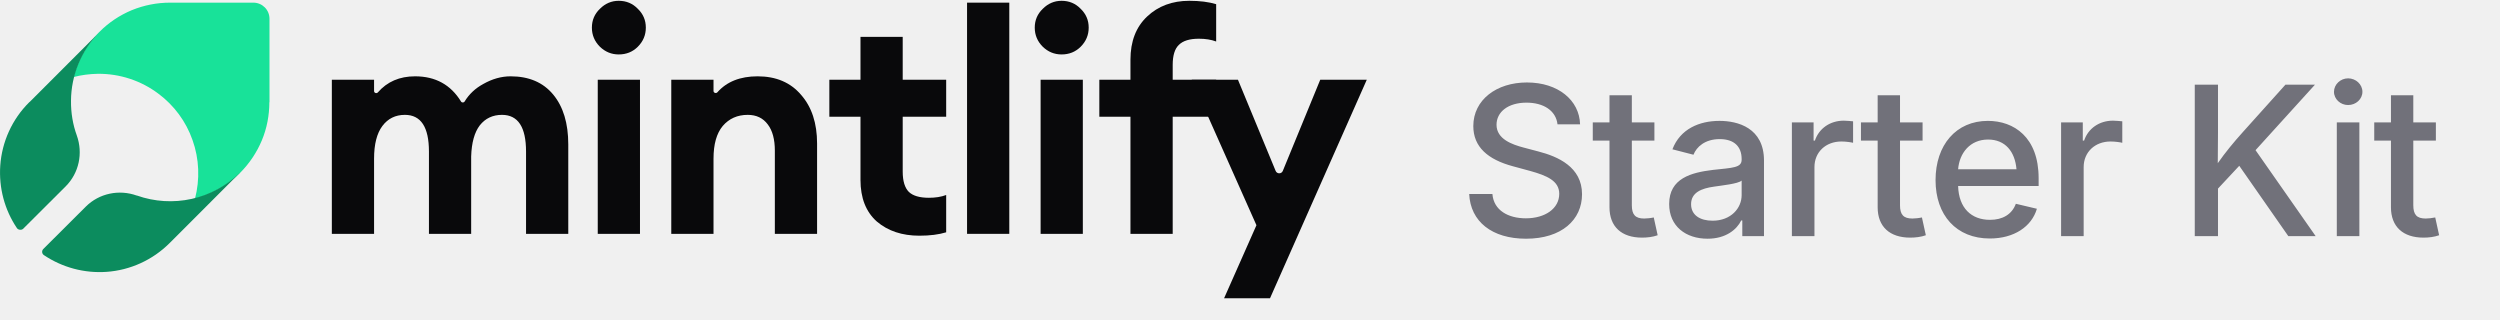
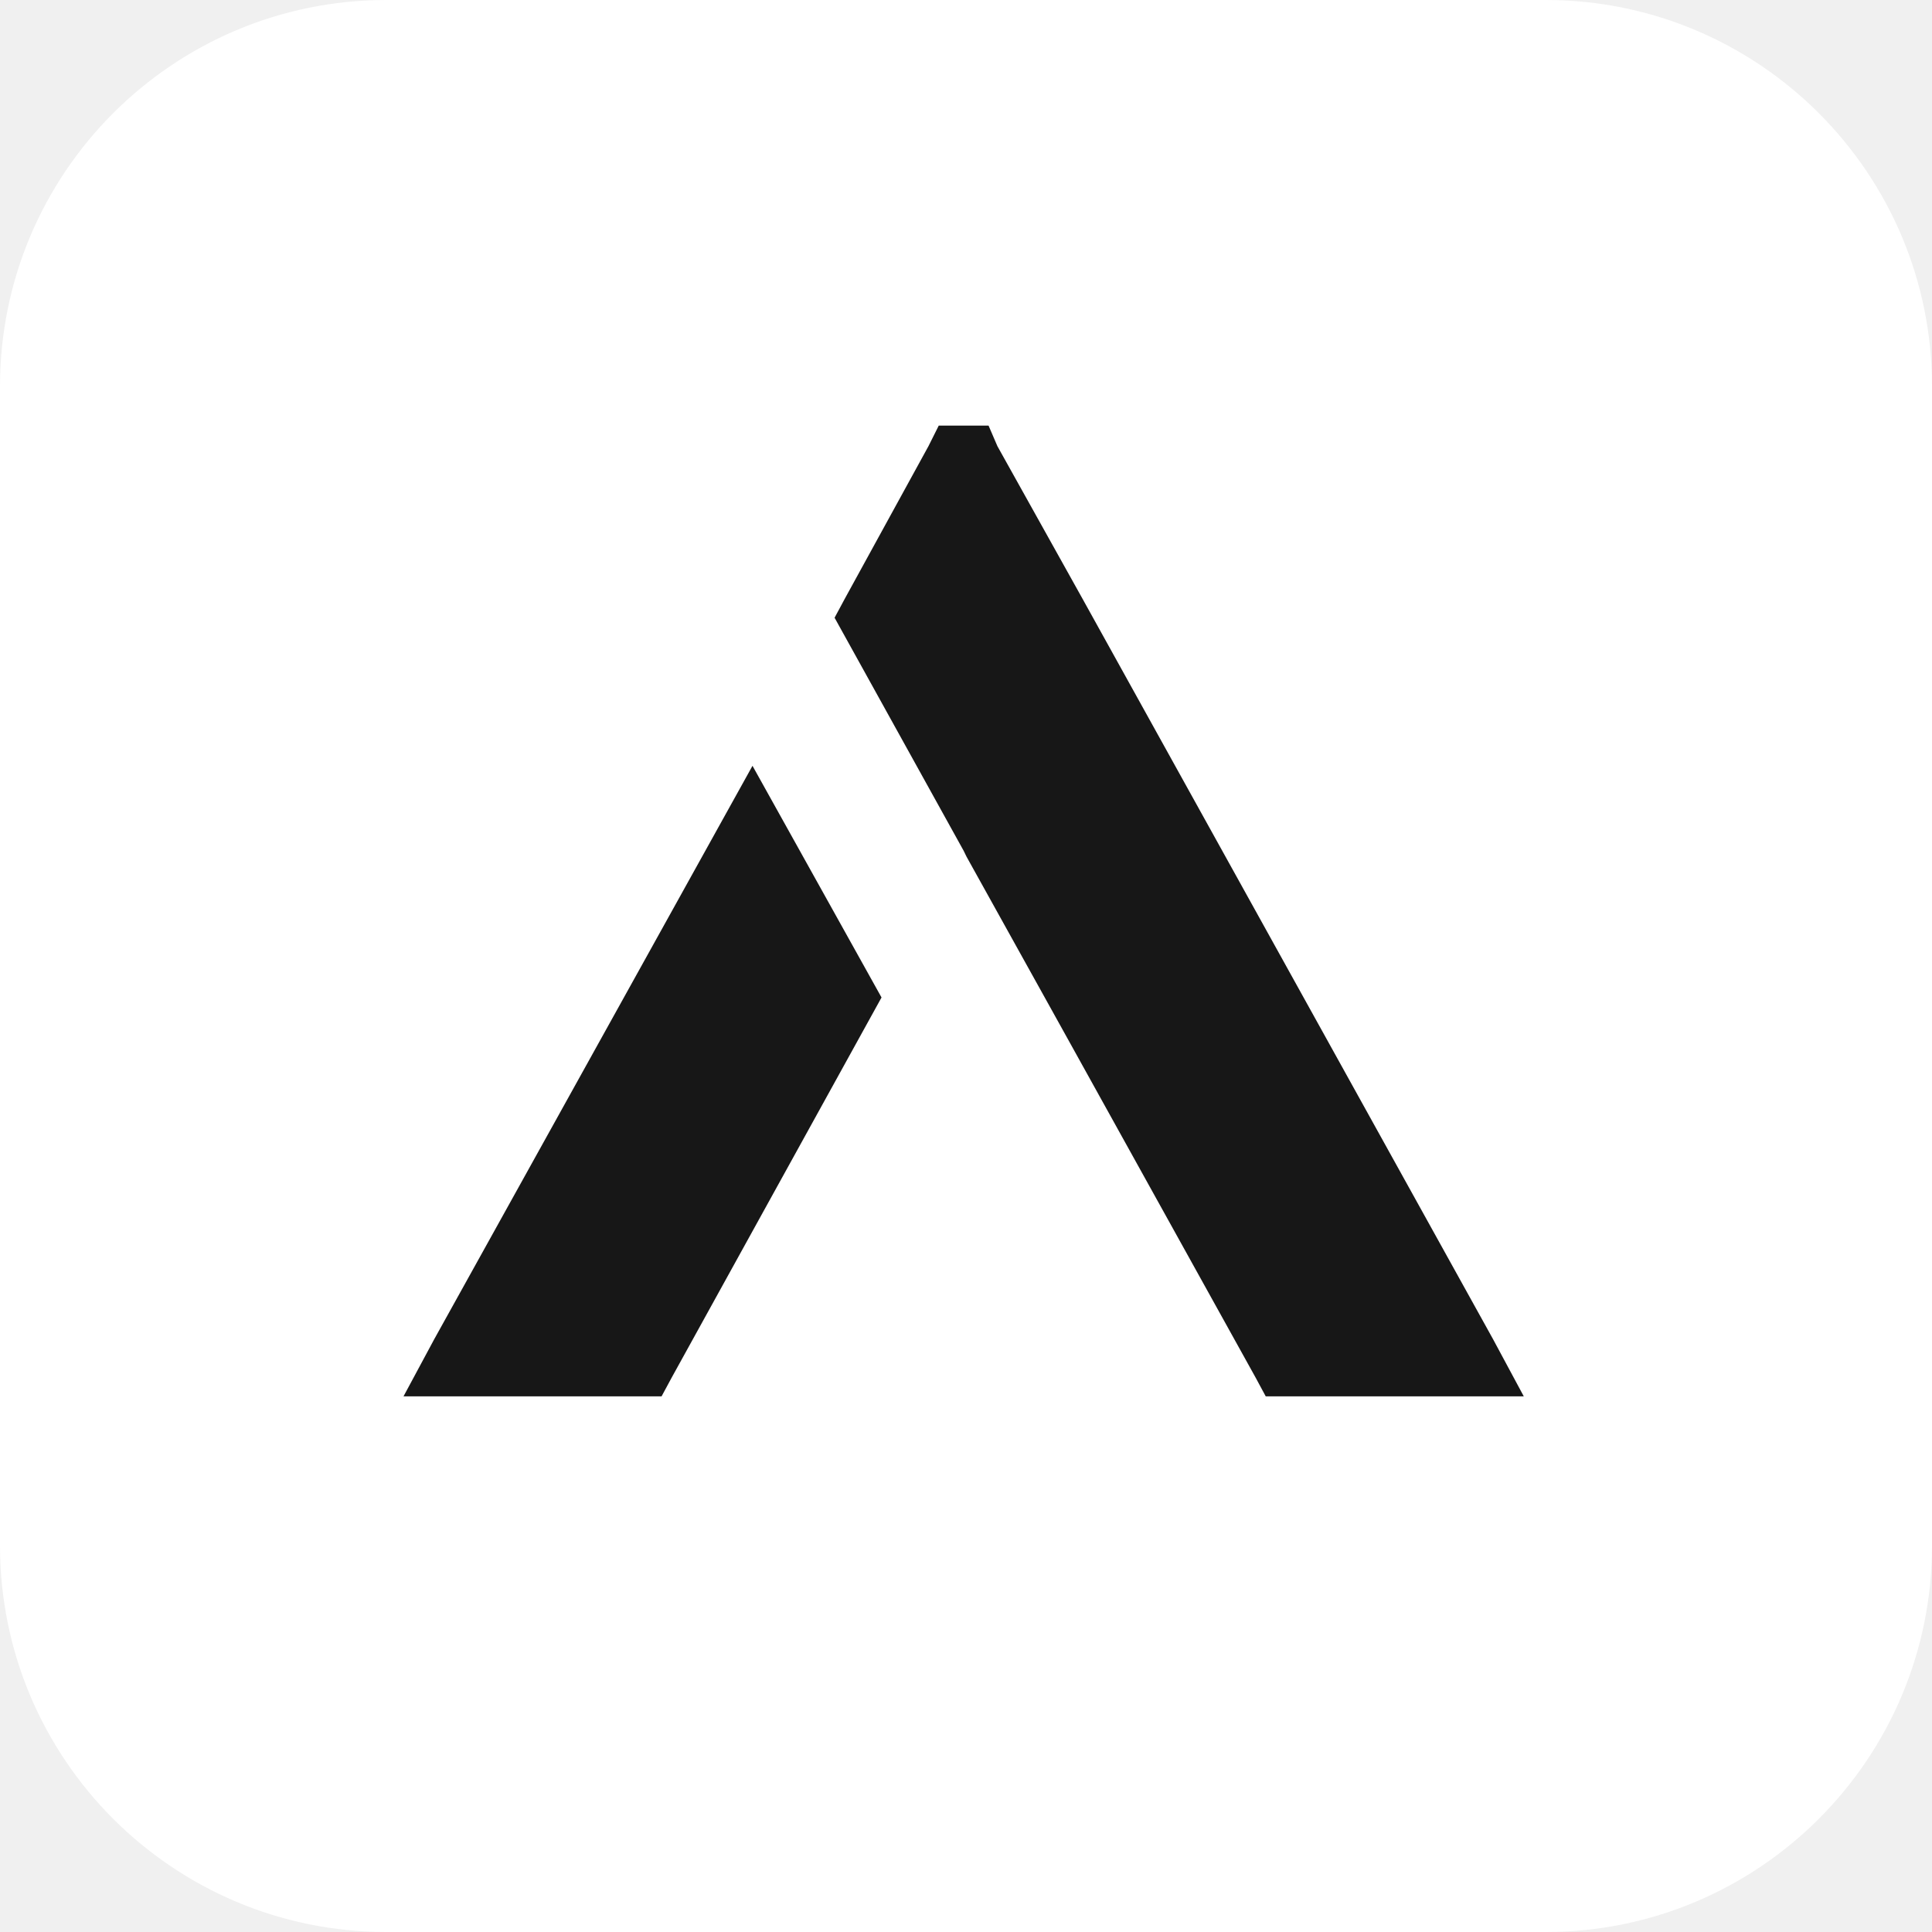
- <svg xmlns="http://www.w3.org/2000/svg" width="180" height="23" viewBox="0 0 180 23" fill="none">
-   <path d="M91.44 21.476H88.133L90.464 16.216L85.802 5.74H89.132L91.847 12.307C91.943 12.536 92.268 12.536 92.362 12.306L95.058 5.74H98.409L91.44 21.476Z" fill="#09090B" />
-   <path d="M81.393 16.837V8.403H79.152V5.74H81.393V4.297C81.393 2.98 81.792 1.944 82.592 1.19C83.391 0.435 84.404 0.058 85.633 0.058C86.387 0.058 87.031 0.139 87.564 0.302V2.988C87.208 2.854 86.794 2.788 86.32 2.788C85.655 2.788 85.174 2.936 84.878 3.232C84.582 3.513 84.434 3.994 84.434 4.674V5.74H87.564V8.403H84.434V16.837H81.393Z" fill="#09090B" />
-   <path d="M76.433 3.92C75.915 3.92 75.463 3.735 75.079 3.365C74.694 2.98 74.502 2.521 74.502 1.989C74.502 1.456 74.694 1.005 75.079 0.635C75.463 0.25 75.915 0.058 76.433 0.058C76.98 0.058 77.438 0.25 77.809 0.635C78.193 1.005 78.386 1.456 78.386 1.989C78.386 2.521 78.193 2.98 77.809 3.365C77.438 3.735 76.98 3.92 76.433 3.92ZM74.924 16.837V5.74H77.964V16.837H74.924Z" fill="#09090B" />
-   <path d="M69.628 16.837V0.191H72.669V16.837H69.628Z" fill="#09090B" />
-   <path d="M66.194 16.97C64.951 16.97 63.93 16.63 63.131 15.949C62.347 15.254 61.955 14.255 61.955 12.953V8.403H59.713V5.74H61.955V2.655H64.995V5.74H68.125V8.403H64.995V12.354C64.995 13.034 65.143 13.523 65.439 13.819C65.735 14.1 66.216 14.24 66.882 14.24C67.355 14.24 67.769 14.174 68.125 14.04V16.726C67.592 16.889 66.948 16.97 66.194 16.97Z" fill="#09090B" />
-   <path d="M48.332 16.837V5.74H51.373V6.551C51.373 6.688 51.559 6.748 51.65 6.646C52.328 5.879 53.293 5.495 54.546 5.495C55.878 5.495 56.921 5.939 57.676 6.827C58.445 7.7 58.83 8.869 58.83 10.334V16.837H55.789V10.844C55.789 10.03 55.619 9.402 55.279 8.958C54.939 8.499 54.458 8.27 53.836 8.27C53.096 8.27 52.497 8.536 52.038 9.069C51.594 9.601 51.373 10.386 51.373 11.421V16.837H48.332Z" fill="#09090B" />
-   <path d="M44.547 3.92C44.029 3.92 43.578 3.735 43.193 3.365C42.809 2.98 42.616 2.521 42.616 1.989C42.616 1.456 42.809 1.005 43.193 0.635C43.578 0.25 44.029 0.058 44.547 0.058C45.095 0.058 45.553 0.25 45.923 0.635C46.308 1.005 46.5 1.456 46.5 1.989C46.5 2.521 46.308 2.98 45.923 3.365C45.553 3.735 45.095 3.92 44.547 3.92ZM43.038 16.837V5.74H46.079V16.837H43.038Z" fill="#09090B" />
-   <path d="M37.875 16.837V10.911C37.875 9.15 37.298 8.27 36.144 8.27C35.478 8.27 34.945 8.521 34.546 9.024C34.161 9.527 33.954 10.275 33.924 11.266V16.837H30.884V10.911C30.884 9.15 30.306 8.27 29.152 8.27C28.472 8.27 27.932 8.536 27.532 9.069C27.133 9.601 26.933 10.386 26.933 11.421V16.837H23.892V5.74H26.933V6.559C26.933 6.695 27.116 6.755 27.206 6.652C27.878 5.881 28.771 5.495 29.885 5.495C31.349 5.495 32.452 6.1 33.193 7.309C33.252 7.404 33.395 7.403 33.454 7.307C33.774 6.78 34.219 6.361 34.79 6.05C35.441 5.68 36.099 5.495 36.765 5.495C38.082 5.495 39.103 5.932 39.828 6.805C40.553 7.678 40.916 8.876 40.916 10.4V16.837H37.875Z" fill="#09090B" />
-   <path d="M19.403 7.362V1.35C19.403 0.705 18.879 0.191 18.244 0.191H12.235C11.291 0.191 10.357 0.378 9.487 0.733C8.618 1.098 7.824 1.621 7.16 2.295L7.114 2.341C6.235 3.23 5.609 4.333 5.291 5.548C5.861 5.399 6.45 5.324 7.039 5.314C8.609 5.296 10.151 5.801 11.403 6.745C12.534 7.586 13.394 8.746 13.861 10.083C14.347 11.438 14.403 12.916 14.039 14.309C15.244 13.991 16.356 13.364 17.244 12.486L17.291 12.439C17.954 11.775 18.487 10.98 18.851 10.111C19.216 9.241 19.393 8.306 19.393 7.362H19.403Z" fill="#18E299" />
-   <path d="M5.112 7.26C5.121 5.416 5.857 3.646 7.151 2.324L2.151 7.326C2.133 7.344 2.114 7.354 2.095 7.372C0.876 8.583 0.14 10.204 0.019 11.918C-0.092 13.52 0.327 15.103 1.22 16.426C1.306 16.552 1.537 16.593 1.667 16.472L4.73 13.417C5.689 12.458 5.987 11.033 5.531 9.757C5.242 8.965 5.103 8.117 5.112 7.26Z" fill="#0C8C5E" />
-   <path d="M17.262 12.44C16.303 13.38 15.102 14.032 13.799 14.321C12.486 14.61 11.127 14.526 9.861 14.079C9.861 14.079 9.851 14.079 9.842 14.079C8.567 13.622 7.142 13.921 6.183 14.871L3.12 17.926C2.99 18.056 3.009 18.27 3.167 18.373C4.489 19.258 6.072 19.686 7.673 19.574C9.386 19.453 10.997 18.717 12.216 17.497L12.263 17.451L17.262 12.449V12.44Z" fill="#0C8C5E" />
-   <text x="105" y="17" font-family="Inter, ui-sans-serif, system-ui, -apple-system, sans-serif" font-size="15" font-weight="500" fill="#71717A" letter-spacing="-0.01em">Starter Kit</text>
+ <svg xmlns="http://www.w3.org/2000/svg" width="40" height="40" viewBox="0 0 40 40" fill="none">
+   <rect width="40" height="40" rx="8" fill="#FFFFFF" />
+   <path transform="translate(20 20) scale(1.65) translate(-20 -20)" d="M13.328 24.682L17.321 17.488L18.94 20.395L16.309 25.161L16.18 25.4H12.942L13.328 24.682ZM26.613 24.682L26.999 25.4H23.761L23.632 25.161L21.203 20.782L20.007 18.629L19.971 18.555L18.351 15.63L18.48 15.39L19.529 13.477L19.658 13.219H20.283L20.394 13.477L21.461 15.39L26.613 24.682Z" fill="#171717" />
</svg>
